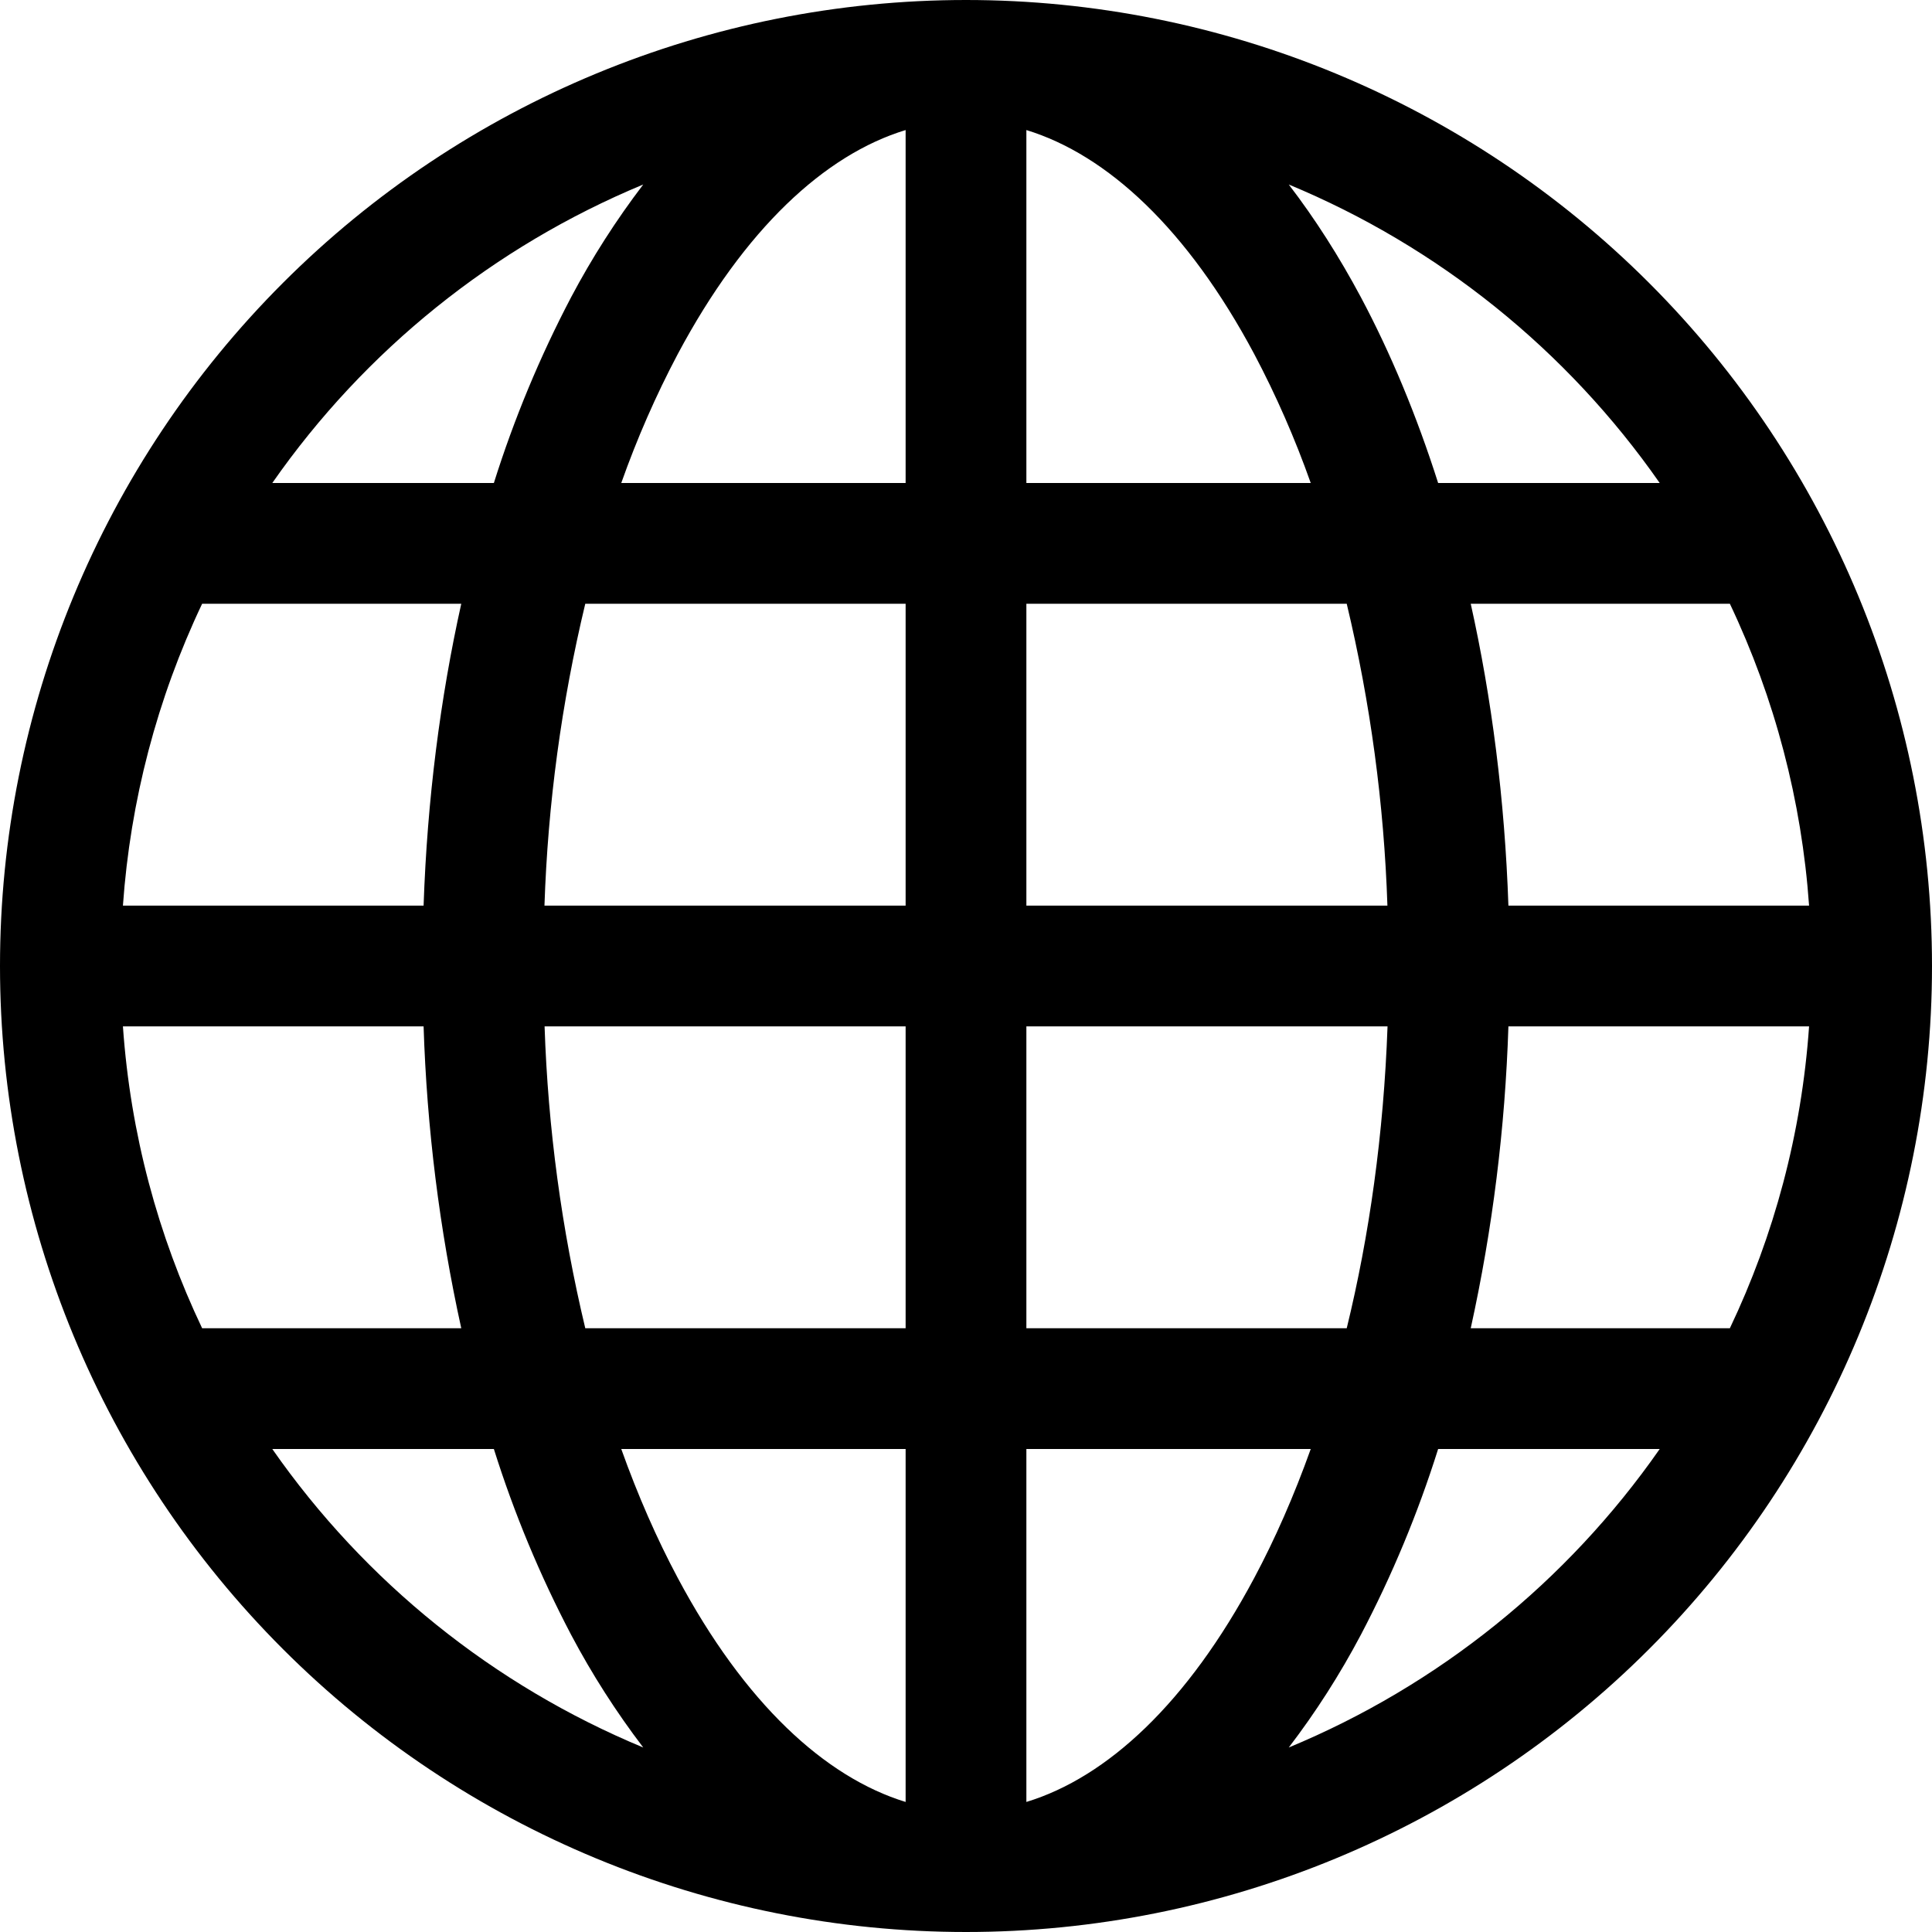
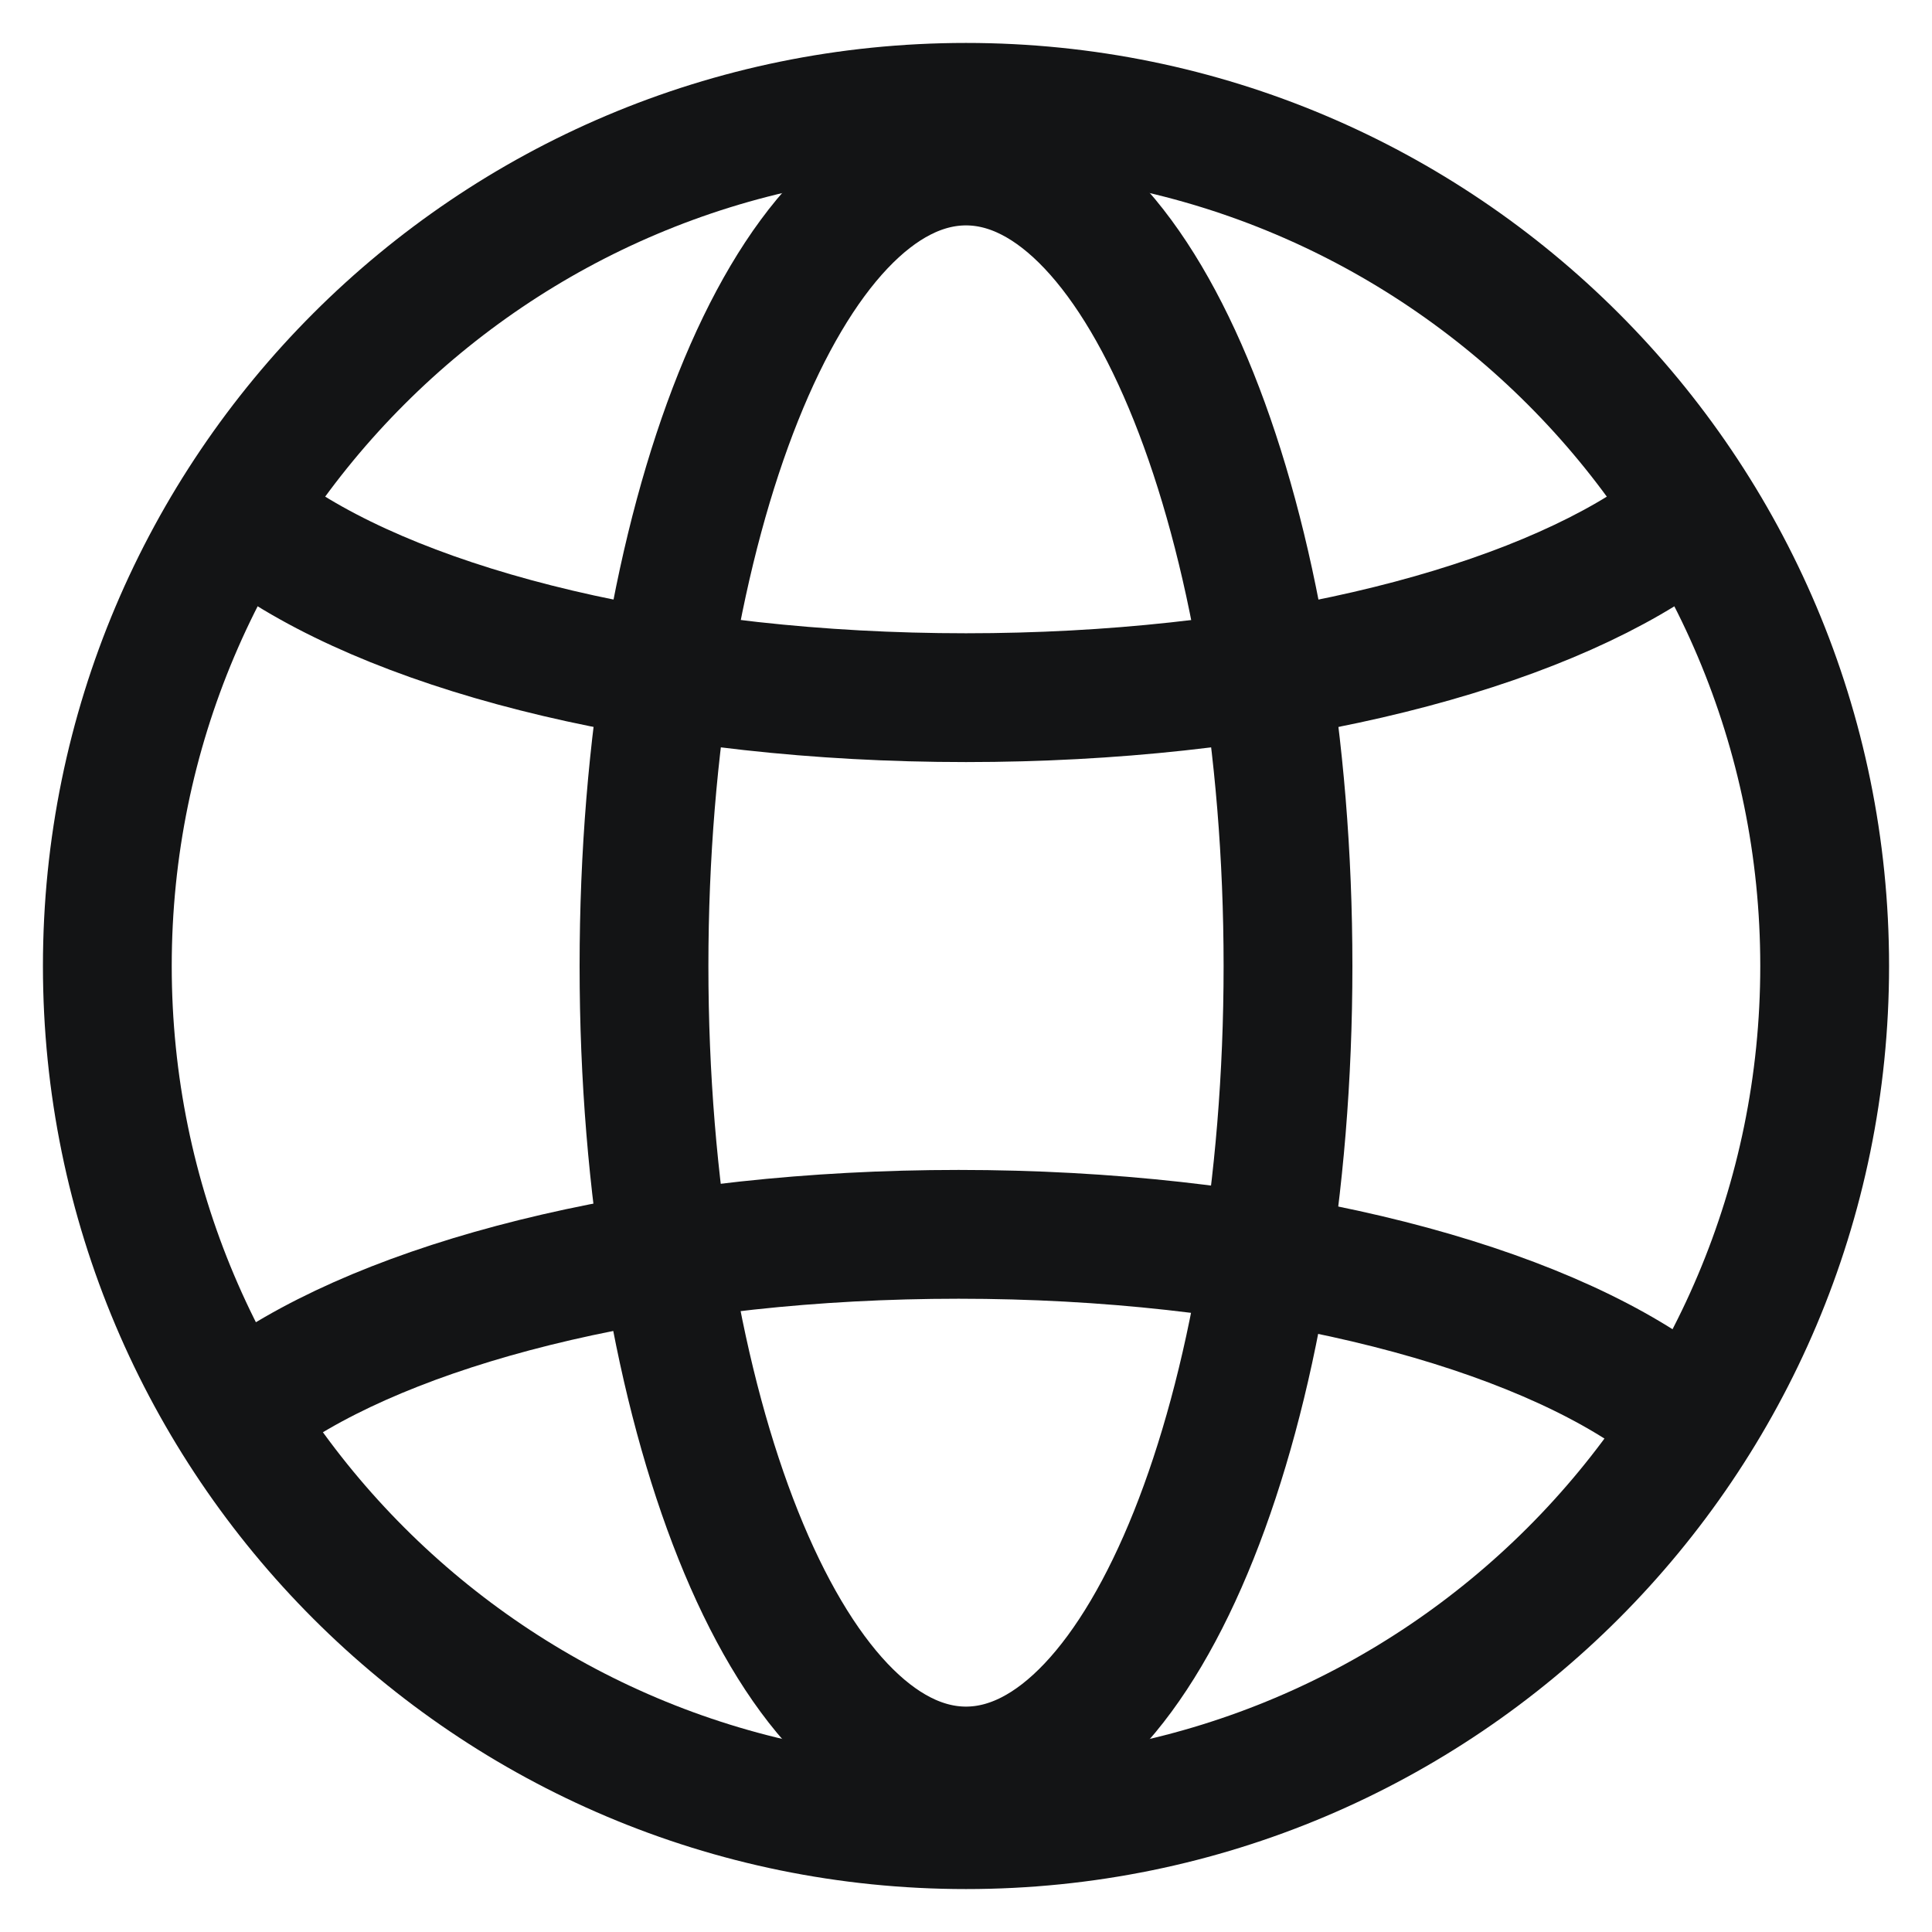
- <svg xmlns="http://www.w3.org/2000/svg" width="16" height="16" viewBox="0 0 16 16" fill="none">
-   <path d="M0 8C0 5.878 0.843 3.843 2.343 2.343C3.843 0.843 5.878 0 8 0C10.122 0 12.157 0.843 13.657 2.343C15.157 3.843 16 5.878 16 8C16 10.122 15.157 12.157 13.657 13.657C12.157 15.157 10.122 16 8 16C5.878 16 3.843 15.157 2.343 13.657C0.843 12.157 0 10.122 0 8ZM7.5 1.077C6.83 1.281 6.165 1.897 5.613 2.932C5.431 3.276 5.275 3.633 5.145 4H7.5V1.077ZM4.09 4C4.257 3.469 4.471 2.954 4.73 2.461C4.903 2.134 5.103 1.822 5.327 1.528C4.088 2.042 3.022 2.9 2.255 4H4.09ZM3.508 7.5C3.538 6.623 3.646 5.782 3.82 5H1.674C1.301 5.785 1.079 6.633 1.018 7.5H3.508ZM4.847 5C4.65 5.82 4.537 6.657 4.509 7.5H7.5V5H4.847ZM8.5 5V7.5H11.49C11.462 6.657 11.349 5.82 11.153 5H8.5ZM4.51 8.5C4.538 9.343 4.651 10.18 4.847 11H7.5V8.5H4.51ZM8.5 8.5V11H11.153C11.34 10.235 11.459 9.392 11.491 8.5H8.5ZM5.145 12C5.283 12.386 5.44 12.744 5.613 13.068C6.165 14.103 6.831 14.718 7.5 14.923V12H5.145ZM5.327 14.472C5.103 14.178 4.903 13.866 4.73 13.539C4.471 13.046 4.257 12.531 4.09 12H2.255C3.022 13.1 4.088 13.958 5.327 14.472ZM3.82 11C3.639 10.178 3.535 9.341 3.508 8.5H1.018C1.08 9.39 1.309 10.233 1.674 11H3.82ZM10.673 14.472C11.912 13.958 12.978 13.1 13.745 12H11.91C11.743 12.531 11.529 13.046 11.27 13.539C11.097 13.866 10.898 14.178 10.673 14.472ZM8.5 12V14.923C9.17 14.719 9.835 14.103 10.387 13.068C10.56 12.744 10.717 12.386 10.855 12H8.5ZM12.18 11H14.326C14.691 10.233 14.92 9.39 14.982 8.5H12.492C12.465 9.341 12.361 10.178 12.18 11ZM14.982 7.5C14.921 6.633 14.699 5.785 14.326 5H12.18C12.354 5.782 12.462 6.623 12.492 7.5H14.982ZM11.27 2.461C11.517 2.925 11.732 3.441 11.91 4H13.745C12.978 2.9 11.912 2.042 10.673 1.528C10.891 1.812 11.091 2.126 11.27 2.461ZM10.855 4C10.725 3.633 10.569 3.276 10.387 2.932C9.835 1.897 9.17 1.282 8.5 1.077V4H10.855Z" fill="black" />
+ <svg xmlns="http://www.w3.org/2000/svg" width="18" height="18" viewBox="0 0 18 18" fill="none">
+   <circle cx="9" cy="9" r="8" stroke="#131415" stroke-width="1.2" />
+   <path d="M9 16.5C7.343 16.5 6 13.142 6 9C6 4.858 7.343 1.5 9 1.5" stroke="#131415" stroke-width="1.2" />
+   <path d="M2.503 5C3.8 5.897 6.224 6.5 9 6.5C11.727 6.5 14.115 5.918 15.428 5.047" stroke="#131415" stroke-width="1.2" />
+   <path d="M15.427 13C14.13 12.103 11.707 11.5 8.931 11.5C6.203 11.5 3.816 12.082 2.503 12.953" stroke="#131415" stroke-width="1.2" />
+   <path d="M9 16.5C10.657 16.5 12 13.142 12 9C12 4.858 10.657 1.5 9 1.5" stroke="#131415" stroke-width="1.2" />
</svg>
